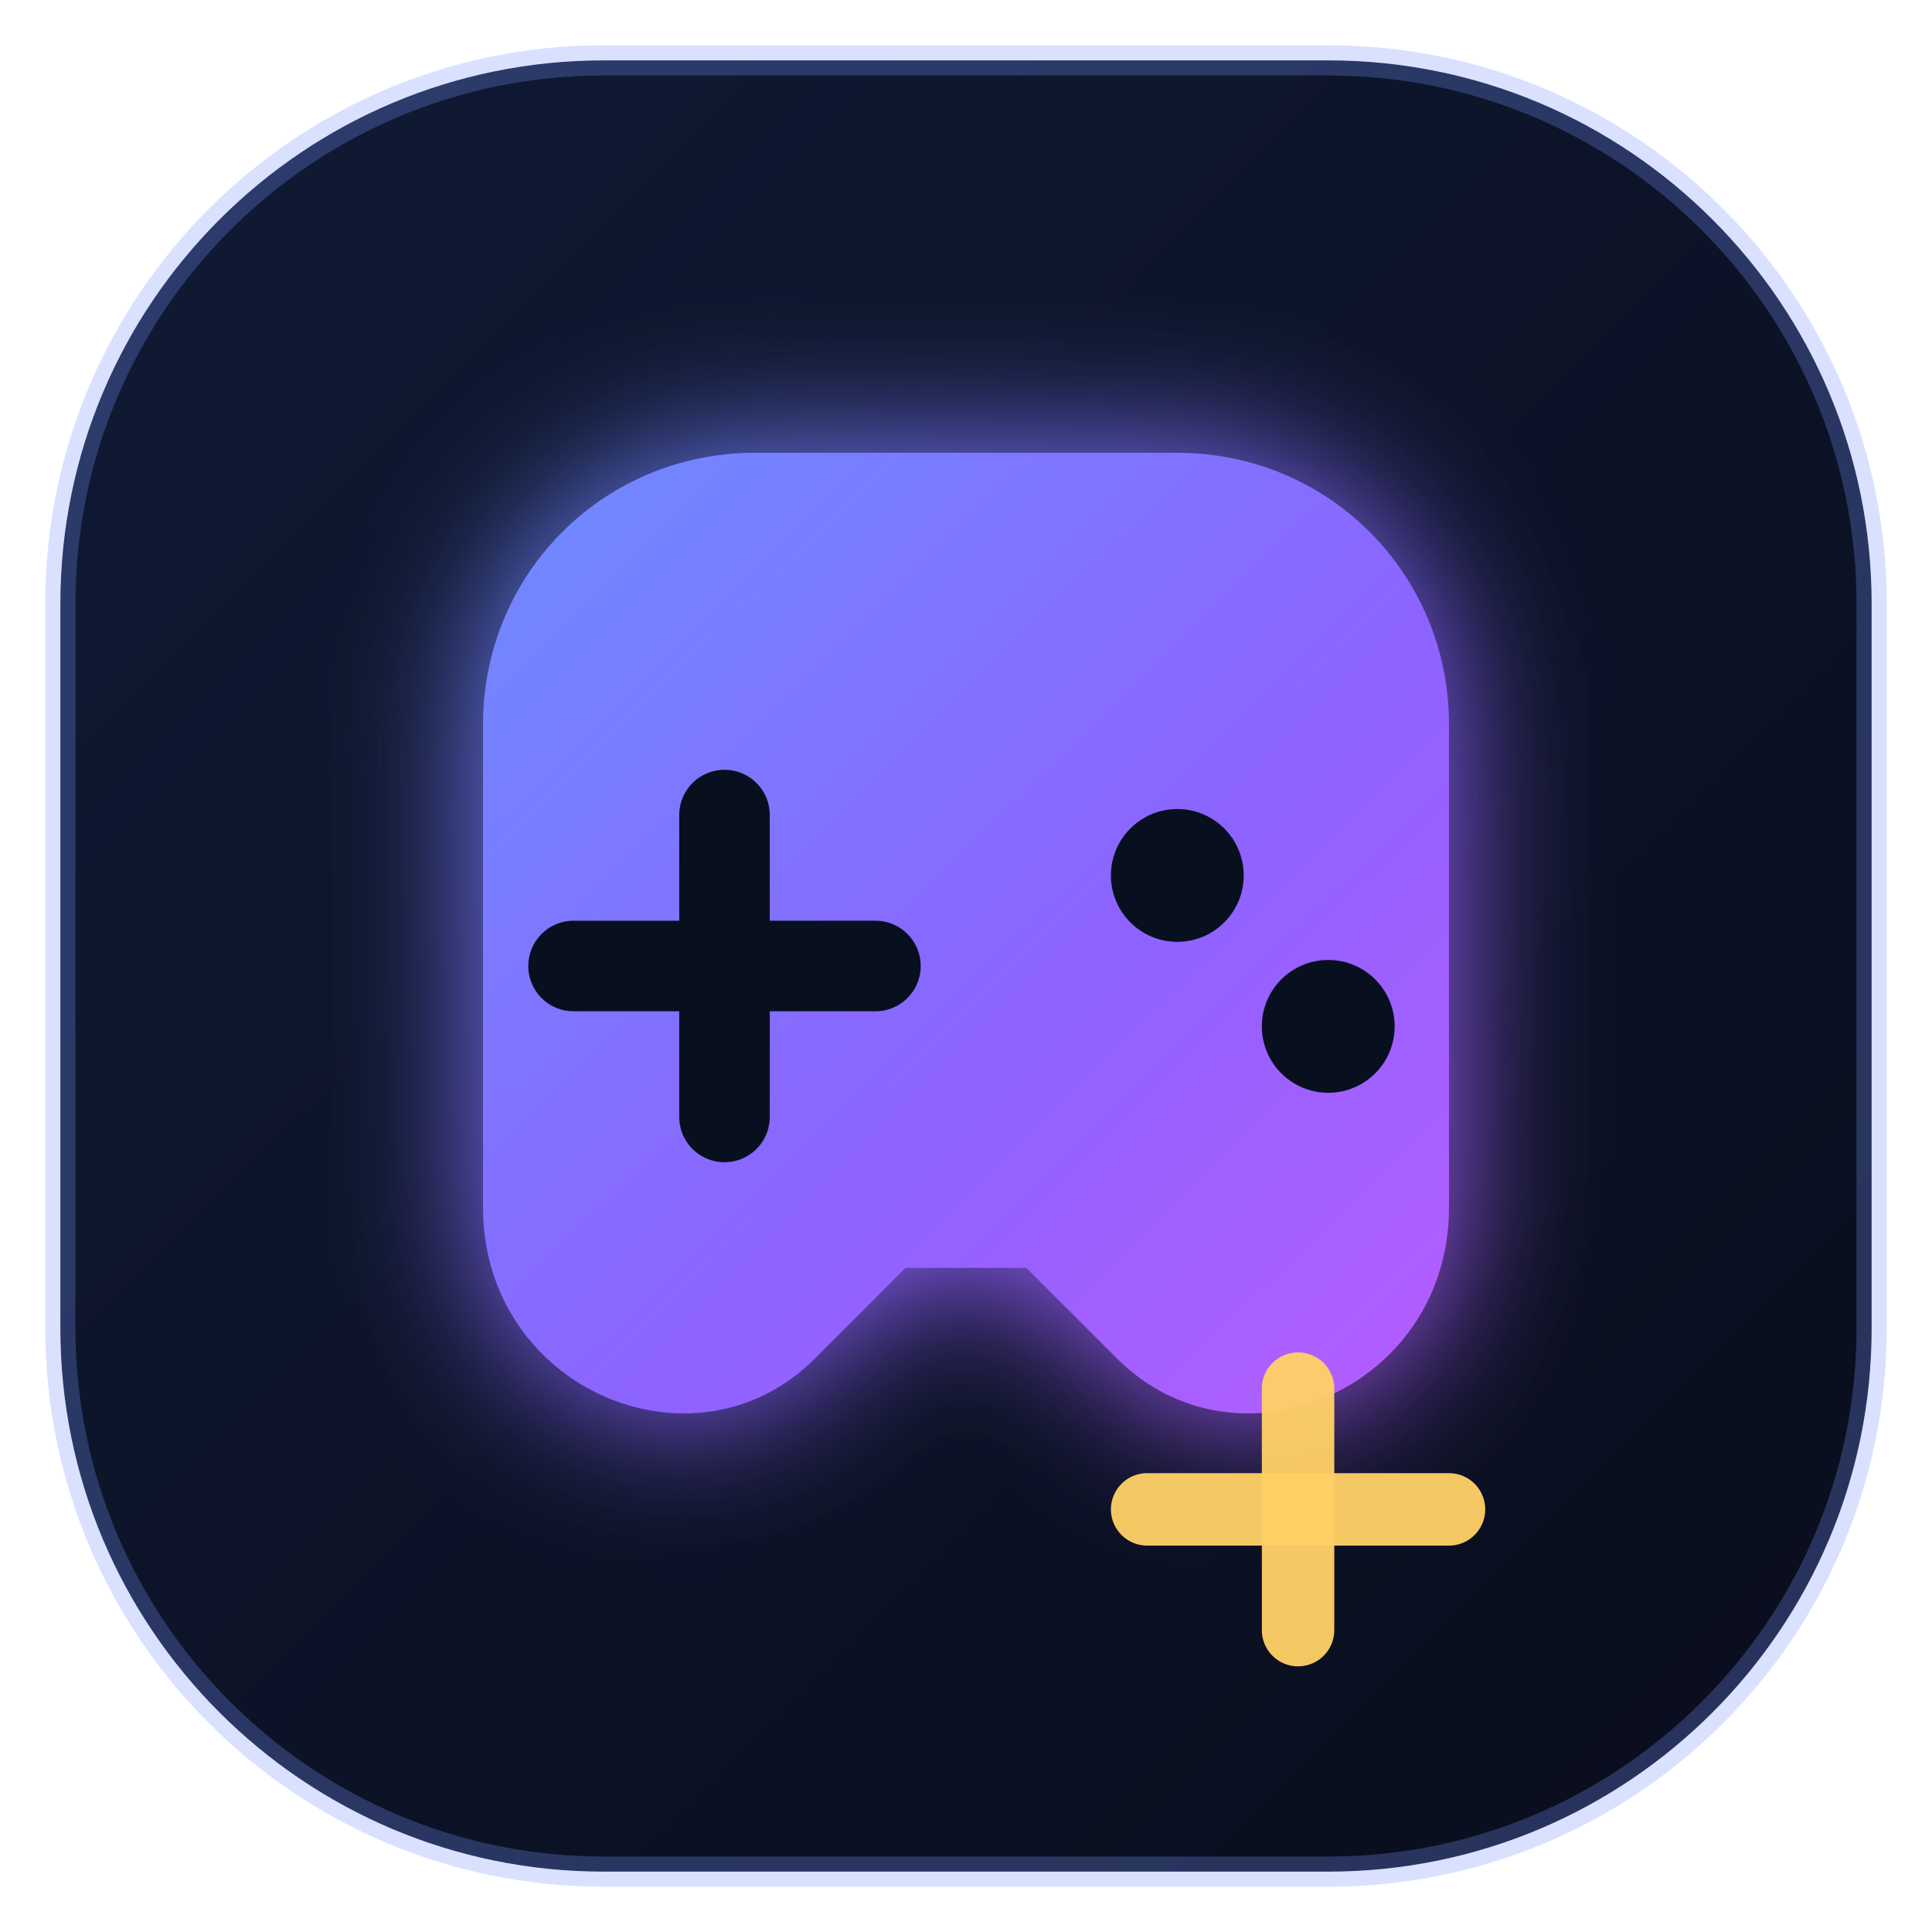
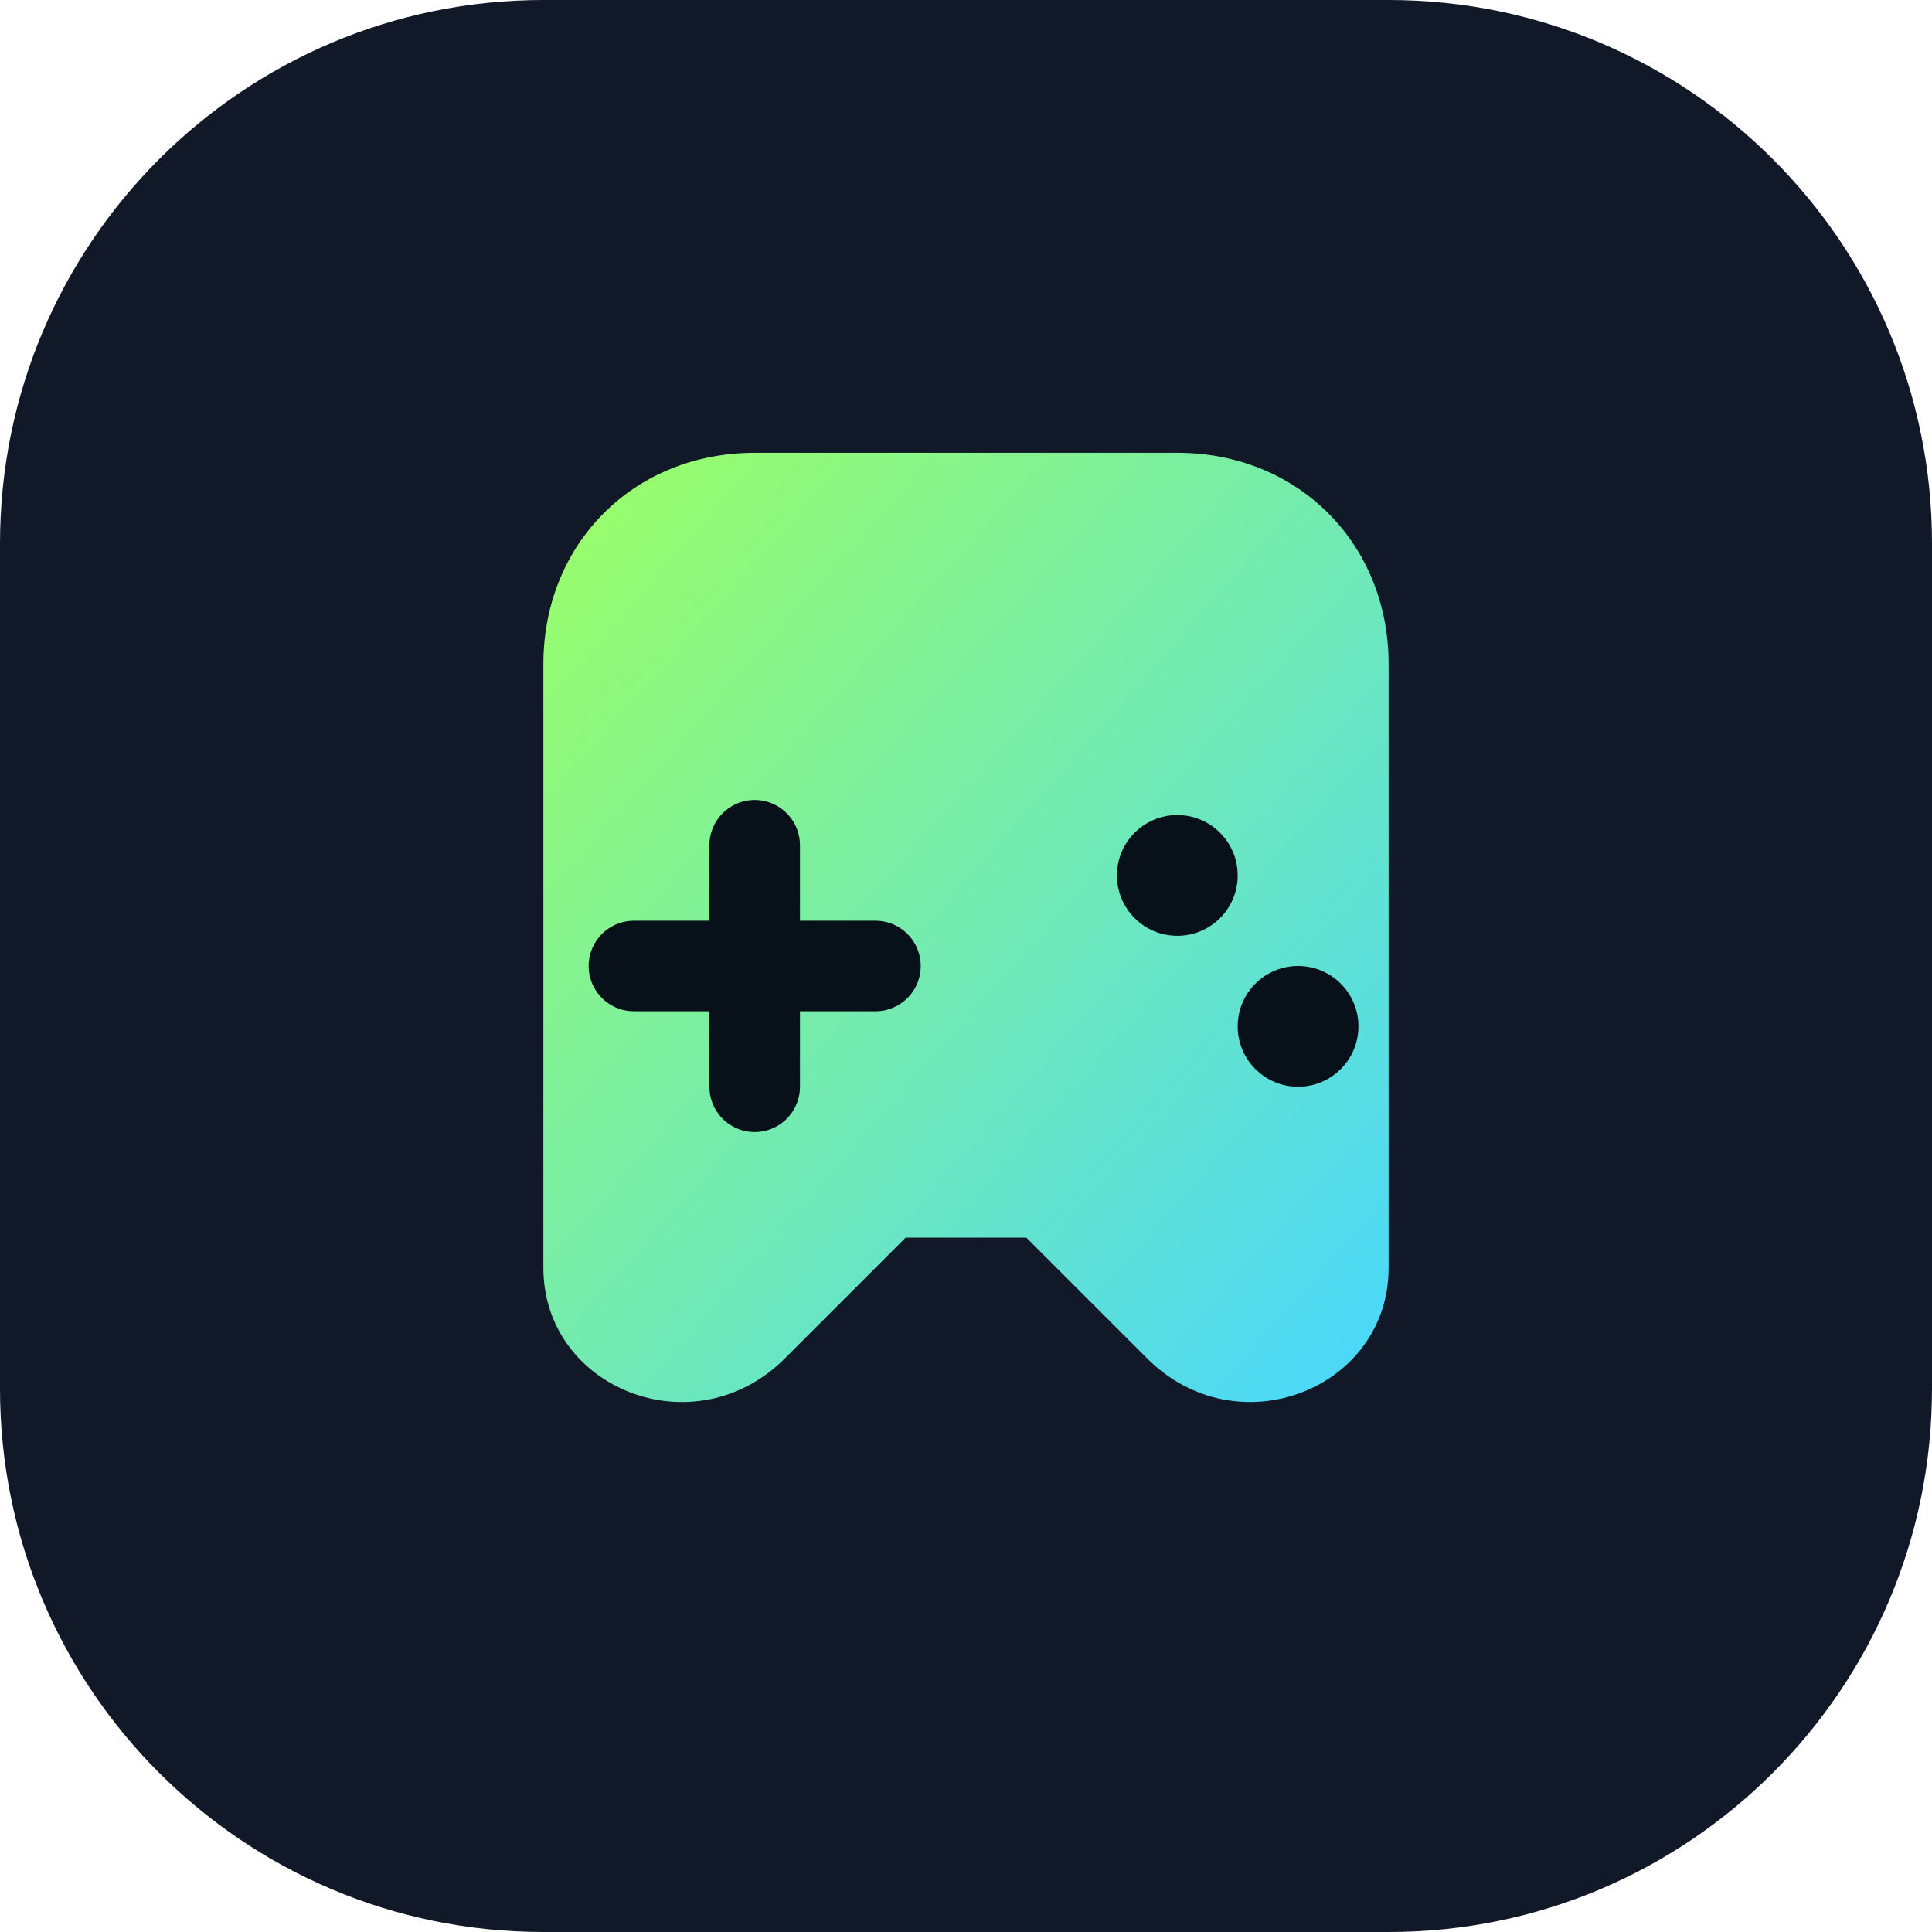
- <svg xmlns="http://www.w3.org/2000/svg" viewBox="0 0 64 64" role="img" aria-label="Unblocked Games 2026">
+ <svg xmlns="http://www.w3.org/2000/svg" viewBox="0 0 64 64">
  <defs>
-     <linearGradient id="bg" x1="0" y1="0" x2="1" y2="1">
-       <stop stop-color="#101a34" />
-       <stop offset="1" stop-color="#090d1c" />
+     <linearGradient id="g" x1="0" y1="0" x2="1" y2="1">
+       <stop stop-color="#9dff63" />
+       <stop offset="1" stop-color="#48d6ff" />
    </linearGradient>
-     <linearGradient id="g" x1="0" y1="0" x2="1" y2="1">
-       <stop stop-color="#6d8cff" />
-       <stop offset=".58" stop-color="#8d63ff" />
-       <stop offset="1" stop-color="#b75cff" />
-     </linearGradient>
-     <filter id="glow" x="-50%" y="-50%" width="200%" height="200%">
-       <feGaussianBlur stdDeviation="2.4" result="b" />
-       <feMerge>
-         <feMergeNode in="b" />
-         <feMergeNode in="SourceGraphic" />
-       </feMerge>
-     </filter>
  </defs>
-   <rect x="2" y="2" width="60" height="60" rx="18" fill="url(#bg)" stroke="#7792ff" stroke-opacity=".28" />
-   <path d="M16 40V24c0-5 4-9 9-9h14c5 0 9 4 9 9v16c0 6-7 9-11 5l-3-3h-4l-3 3c-4 4-11 1-11-5Z" fill="url(#g)" filter="url(#glow)" />
-   <path d="M24 27v10M19 32h10" stroke="#081020" stroke-width="3" stroke-linecap="round" />
-   <circle cx="39" cy="29" r="2.2" fill="#081020" />
-   <circle cx="44" cy="34" r="2.2" fill="#081020" />
-   <path d="M38 50h10" stroke="#ffd166" stroke-width="2.4" stroke-linecap="round" opacity=".95" />
-   <path d="M43 46v8" stroke="#ffd166" stroke-width="2.4" stroke-linecap="round" opacity=".95" />
+   <rect width="64" height="64" rx="18" fill="#111827" />
+   <path d="M18 42V22c0-4 3-7 7-7h14c4 0 7 3 7 7v20c0 4-5 6-8 3l-4-4h-4l-4 4c-3 3-8 1-8-3Z" fill="url(#g)" />
+   <path d="M25 28v8m-4-4h8" stroke="#081019" stroke-width="3" stroke-linecap="round" />
+   <circle cx="39" cy="29" r="2" fill="#081019" />
+   <circle cx="43" cy="34" r="2" fill="#081019" />
</svg>
